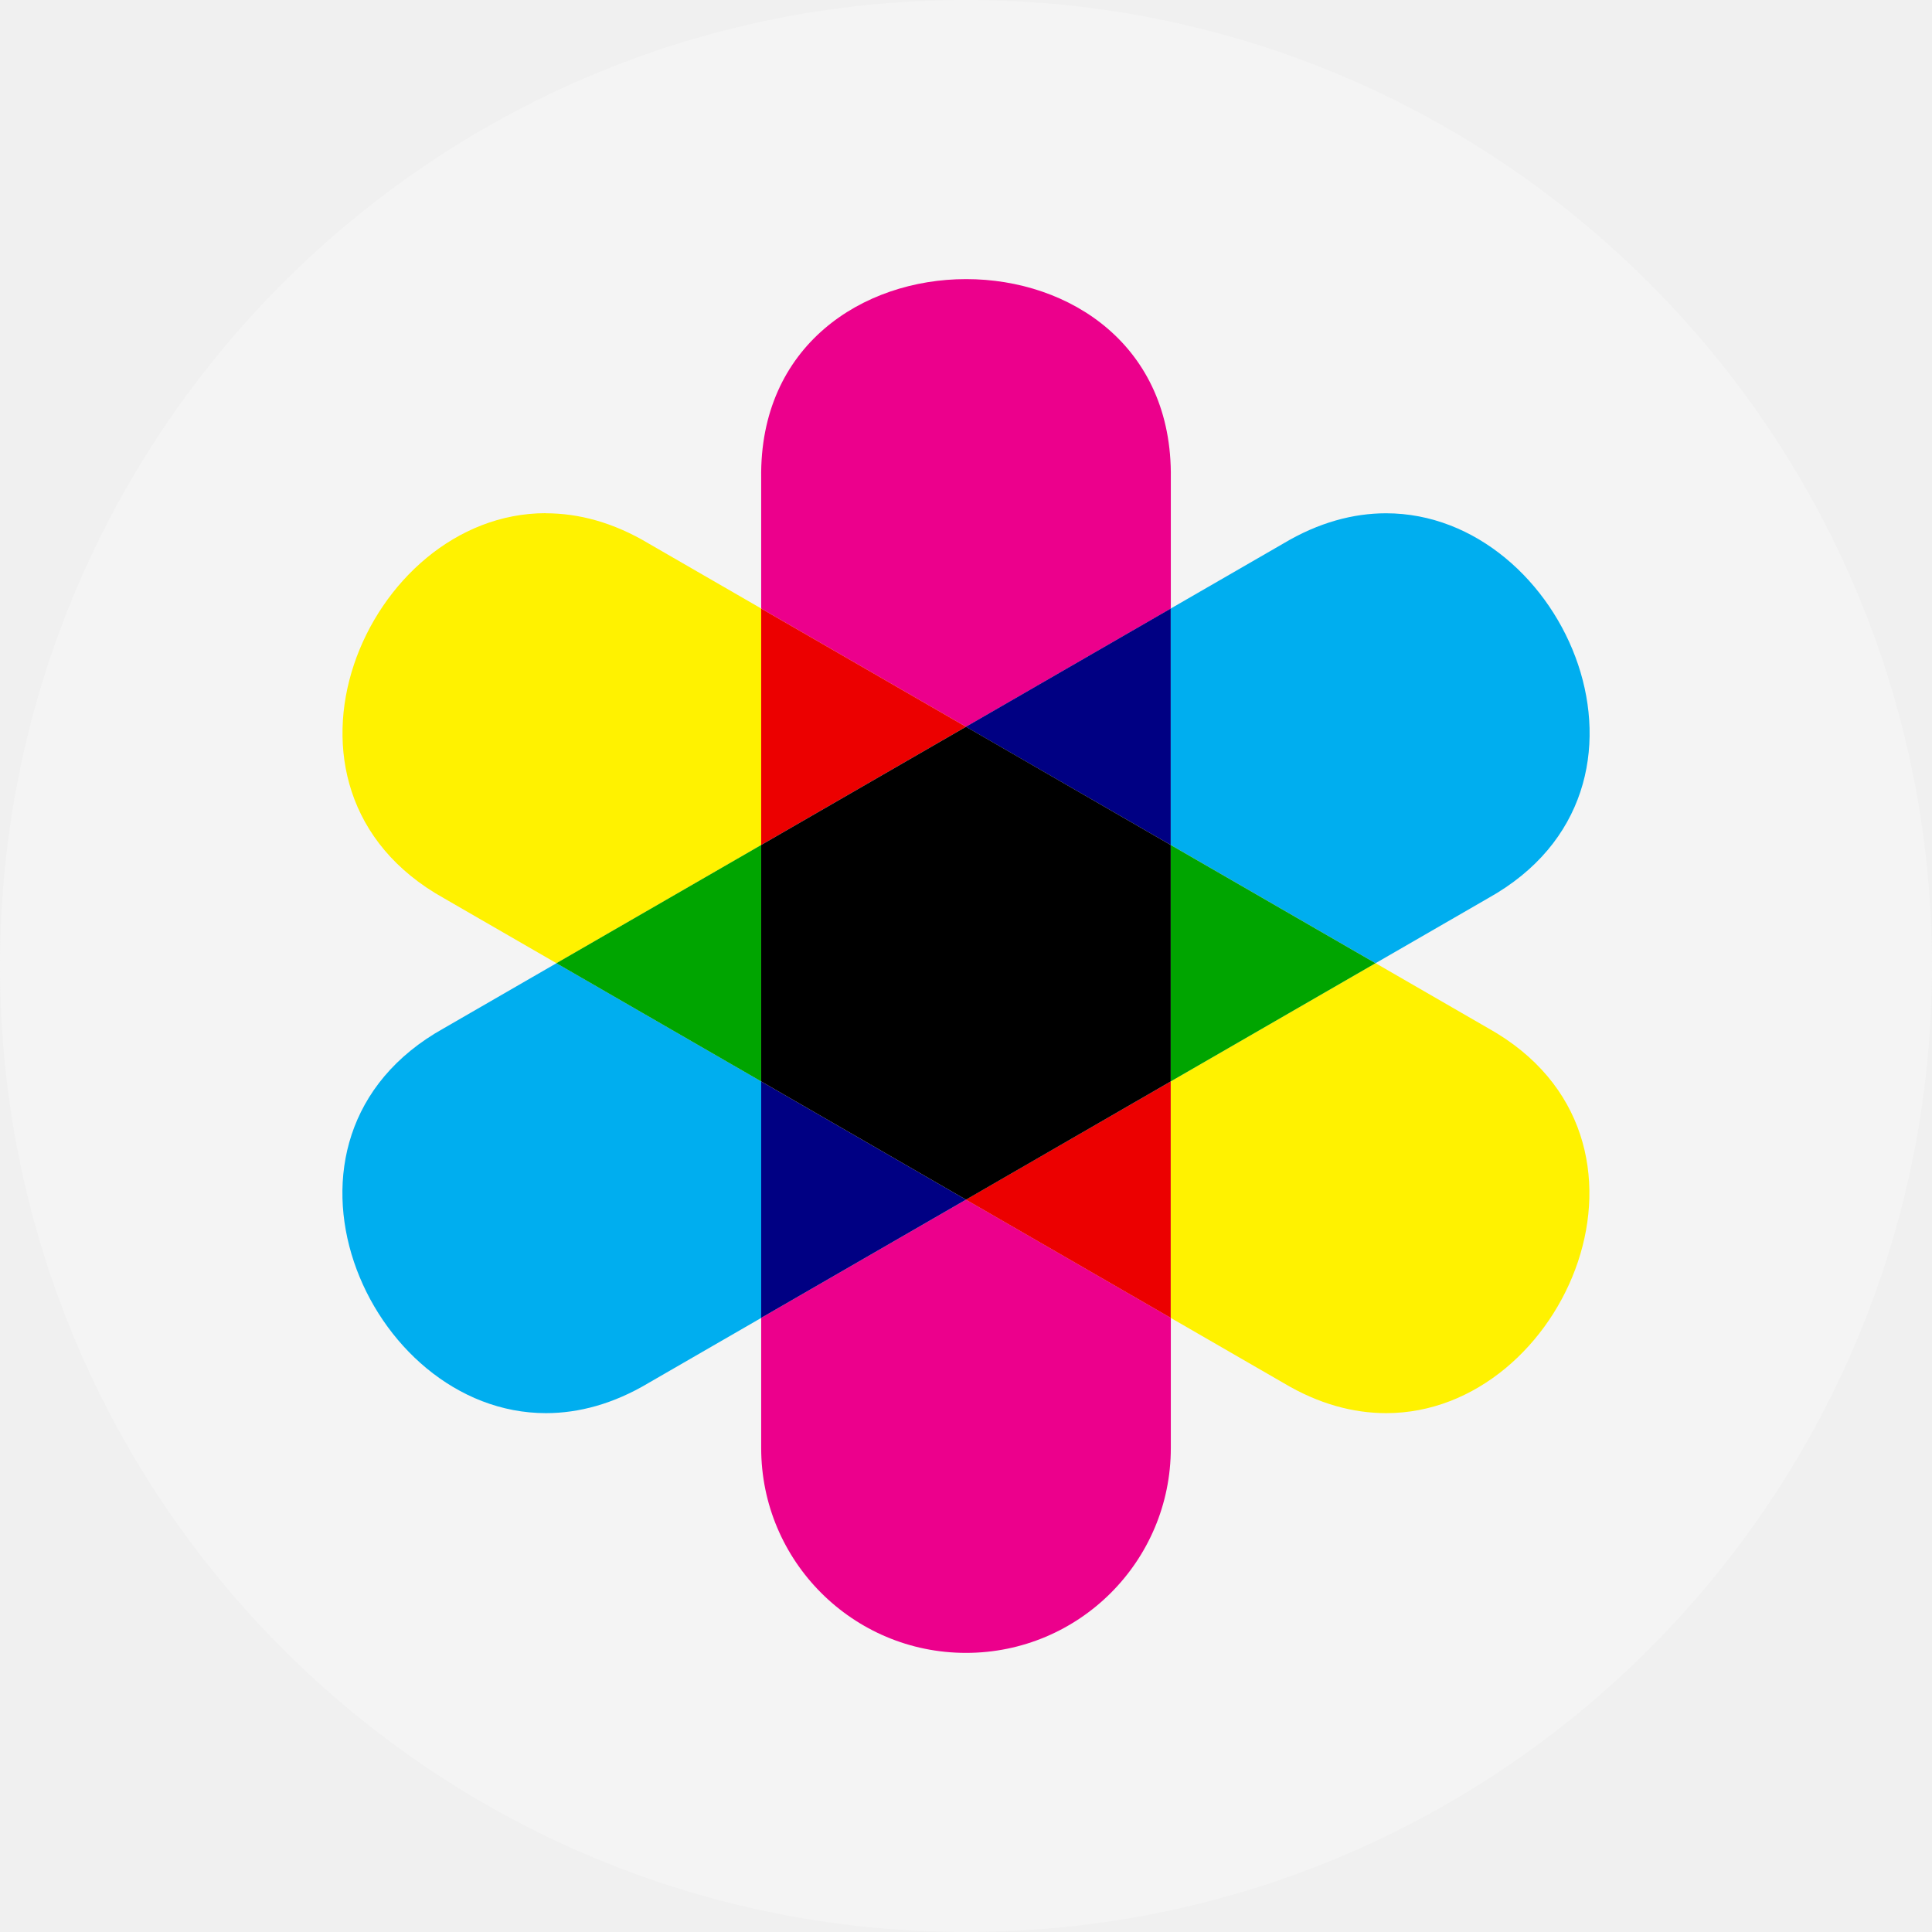
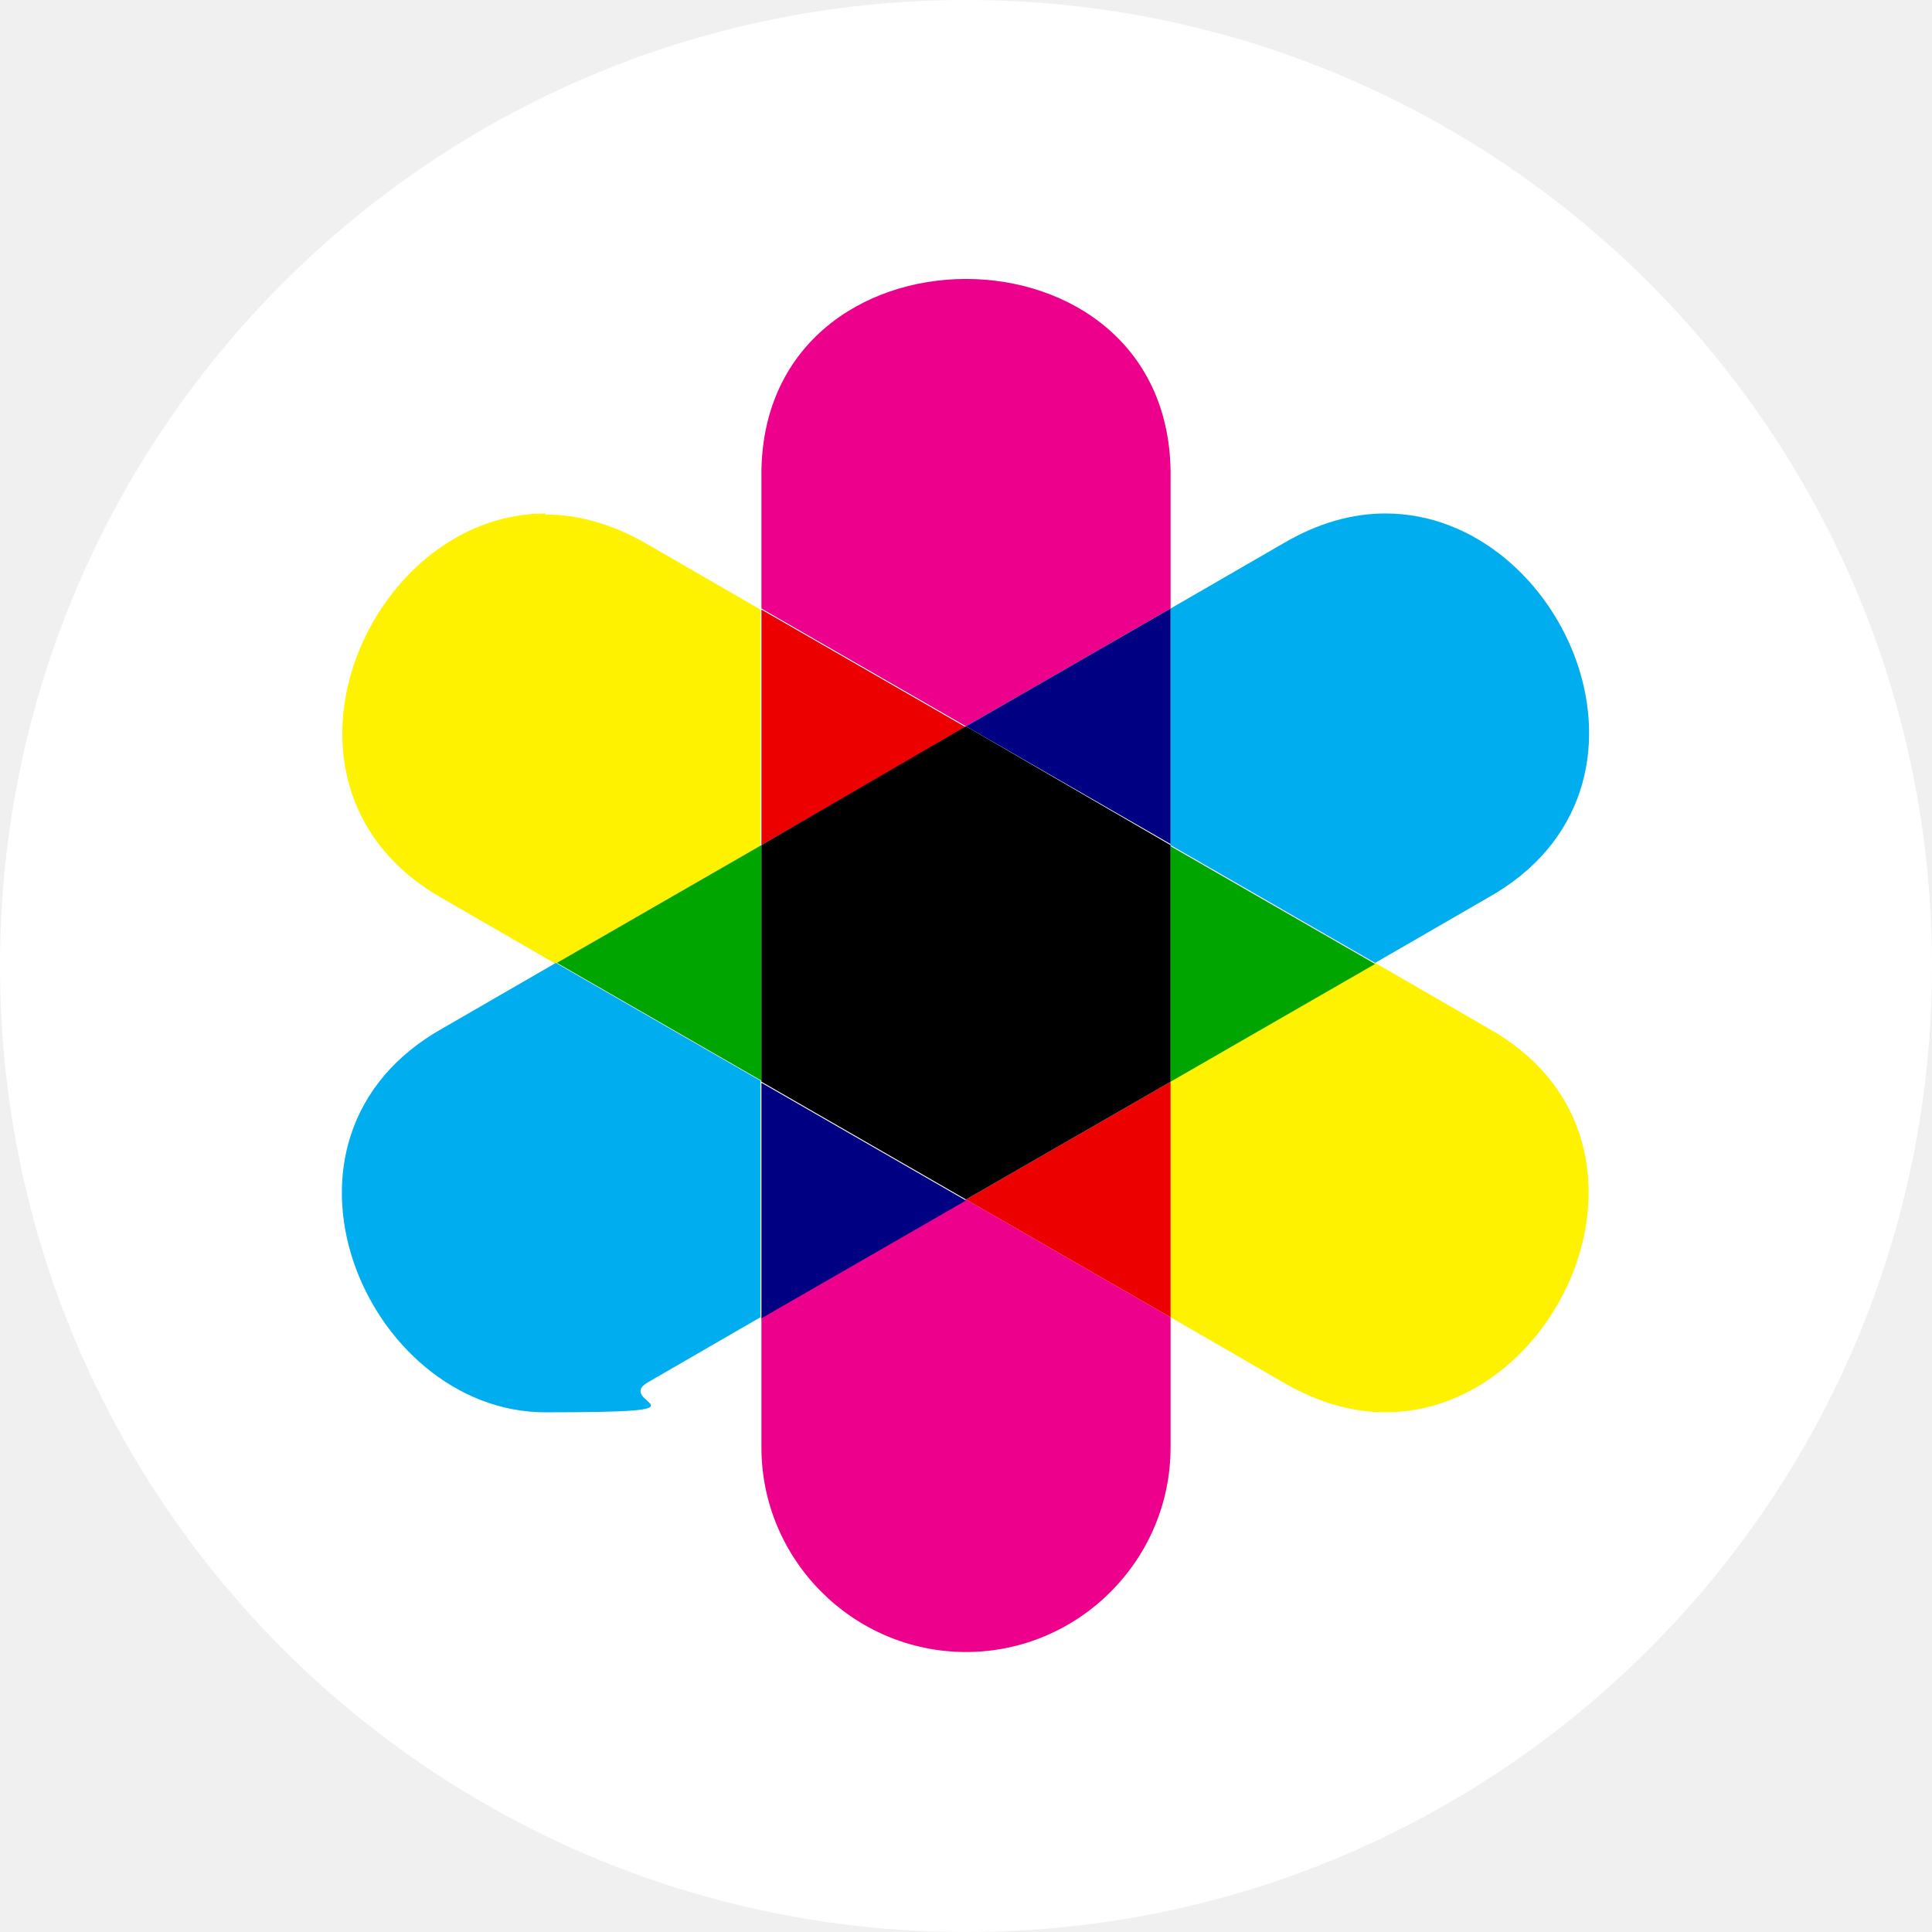
- <svg xmlns="http://www.w3.org/2000/svg" id="Layer_2" data-name="Layer 2" viewBox="0 0 186.96 186.96">
+ <svg xmlns="http://www.w3.org/2000/svg" id="Layer_2" version="1.1" viewBox="0 0 187 187">
  <defs>
    <style>
-       .cls-1 {
+       .st0 {
        fill: #00aeef;
      }

-       .cls-2 {
+       .st1 {
        fill: #fff200;
      }

-       .cls-3 {
+       .st2 {
+         fill: #fff;
+       }
+ 
+       .st3 {
        fill: #ec0000;
      }

-       .cls-4 {
+       .st4 {
        fill: none;
      }

-       .cls-5 {
+       .st5 {
        fill: #000083;
      }

-       .cls-6 {
+       .st6 {
        fill: #ec008c;
      }

-       .cls-7 {
+       .st7 {
        fill: #00a500;
      }

-       .cls-8 {
+       .st8 {
        clip-path: url(#clippath-1);
      }

-       .cls-9 {
+       .st9 {
        isolation: isolate;
      }

-       .cls-10 {
-         fill: #f4f4f4;
-       }
- 
-       .cls-11 {
+       .st10 {
        clip-path: url(#clippath);
      }
    </style>
    <clipPath id="clippath">
-       <rect class="cls-4" x="33.13" y="27.01" width="120.7" height="132.94" />
+       <rect class="st4" x="33.1" y="27" width="120.7" height="132.9" />
    </clipPath>
    <clipPath id="clippath-1">
-       <rect class="cls-4" x="33.13" y="27.01" width="120.7" height="132.94" />
+       <rect class="st4" x="33.1" y="27" width="120.7" height="132.9" />
    </clipPath>
  </defs>
-   <g id="Layer_1-2" data-name="Layer 1">
+   <g id="Layer_1-2">
    <g>
-       <circle class="cls-10" cx="93.48" cy="93.48" r="93.48" />
-       <g class="cls-9">
-         <g id="Layer_1-3" data-name="Layer 1">
-           <g id="Artwork_1" data-name="Artwork 1">
-             <g class="cls-11">
-               <g class="cls-8">
+       <circle class="st2" cx="93.5" cy="93.5" r="93.5" />
+       <g class="st9">
+         <g id="Layer_1-3">
+           <g id="Artwork_1">
+             <g class="st10">
+               <g class="st8">
                <g>
-                   <path class="cls-6" d="M93.48,116.09l-19.82,11.44v12.6c0,10.94,8.87,19.82,19.82,19.82s19.82-8.87,19.82-19.82v-12.6l-19.82-11.44h0ZM93.49,27.01c-10.01,0-20.02,6.43-19.83,19.28v12.6l19.82,11.44,19.82-11.44v-12.6c.19-12.86-9.8-19.28-19.8-19.28" />
-                   <path class="cls-2" d="M133.11,93.21l-19.82,11.44v22.88l10.91,6.3c3.41,2.04,6.77,2.92,9.94,2.92,17.36,0,28.84-26.66,9.87-37.25l-10.91-6.3h0ZM52.81,49.66c-17.36,0-28.84,26.66-9.87,37.25l10.91,6.3,19.82-11.44v-22.88l-10.91-6.3c-3.41-2.04-6.77-2.92-9.94-2.92" />
-                   <path class="cls-3" d="M113.29,104.65l-19.82,11.44,19.82,11.44v-22.88ZM73.66,58.89v22.88l19.82-11.44-19.82-11.44" />
-                   <path class="cls-1" d="M53.85,93.21l-10.91,6.3c-19.01,10.6-7.46,37.24,9.89,37.24,3.17,0,6.53-.89,9.93-2.92l10.91-6.3v-22.88l-19.82-11.44h0ZM134.13,49.67c-3.17,0-6.53.89-9.93,2.92l-10.91,6.3v22.88l19.82,11.44,10.91-6.3c19.01-10.61,7.47-37.24-9.89-37.24" />
-                   <path class="cls-5" d="M73.66,104.65v22.88l19.82-11.44-19.82-11.44ZM113.29,58.89l-19.82,11.44,19.82,11.44v-22.88" />
-                   <path class="cls-7" d="M73.66,81.77l-19.82,11.44,19.82,11.44v-22.88h0ZM113.29,81.77v22.88l19.82-11.44-19.82-11.44" />
-                   <polygon points="93.48 70.33 73.66 81.77 73.66 104.65 93.48 116.09 113.29 104.65 113.29 81.77 93.48 70.33" />
+                   <path class="st6" d="M93.5,116.1l-19.8,11.4v12.6c0,10.9,8.9,19.8,19.8,19.8s19.8-8.9,19.8-19.8v-12.6l-19.8-11.4h0ZM93.5,27c-10,0-20,6.4-19.8,19.3v12.6l19.8,11.4,19.8-11.4v-12.6c.2-12.9-9.8-19.3-19.8-19.3" />
+                   <path class="st1" d="M133.1,93.2l-19.8,11.4v22.9l10.9,6.3c3.4,2,6.8,2.9,9.9,2.9,17.4,0,28.8-26.7,9.9-37.2l-10.9-6.3h0ZM52.8,49.7c-17.4,0-28.8,26.7-9.9,37.3l10.9,6.3,19.8-11.4v-22.9l-10.9-6.3c-3.4-2-6.8-2.9-9.9-2.9" />
+                   <path class="st3" d="M113.3,104.7l-19.8,11.4,19.8,11.4v-22.9ZM73.7,58.9v22.9l19.8-11.4-19.8-11.4" />
+                   <path class="st0" d="M53.8,93.2l-10.9,6.3c-19,10.6-7.5,37.2,9.9,37.2s6.5-.9,9.9-2.9l10.9-6.3v-22.9l-19.8-11.4h0ZM134.1,49.7c-3.2,0-6.5.9-9.9,2.9l-10.9,6.3v22.9l19.8,11.4,10.9-6.3c19-10.6,7.5-37.2-9.9-37.2" />
+                   <path class="st5" d="M73.7,104.7v22.9l19.8-11.4s-19.8-11.4-19.8-11.4ZM113.3,58.9l-19.8,11.4,19.8,11.4v-22.9" />
+                   <path class="st7" d="M73.7,81.8l-19.8,11.4,19.8,11.4v-22.9h0ZM113.3,81.8v22.9l19.8-11.4-19.8-11.4" />
+                   <polygon points="93.5 70.3 73.7 81.8 73.7 104.7 93.5 116.1 113.3 104.7 113.3 81.8 93.5 70.3" />
                </g>
              </g>
            </g>
          </g>
        </g>
      </g>
    </g>
  </g>
</svg>
